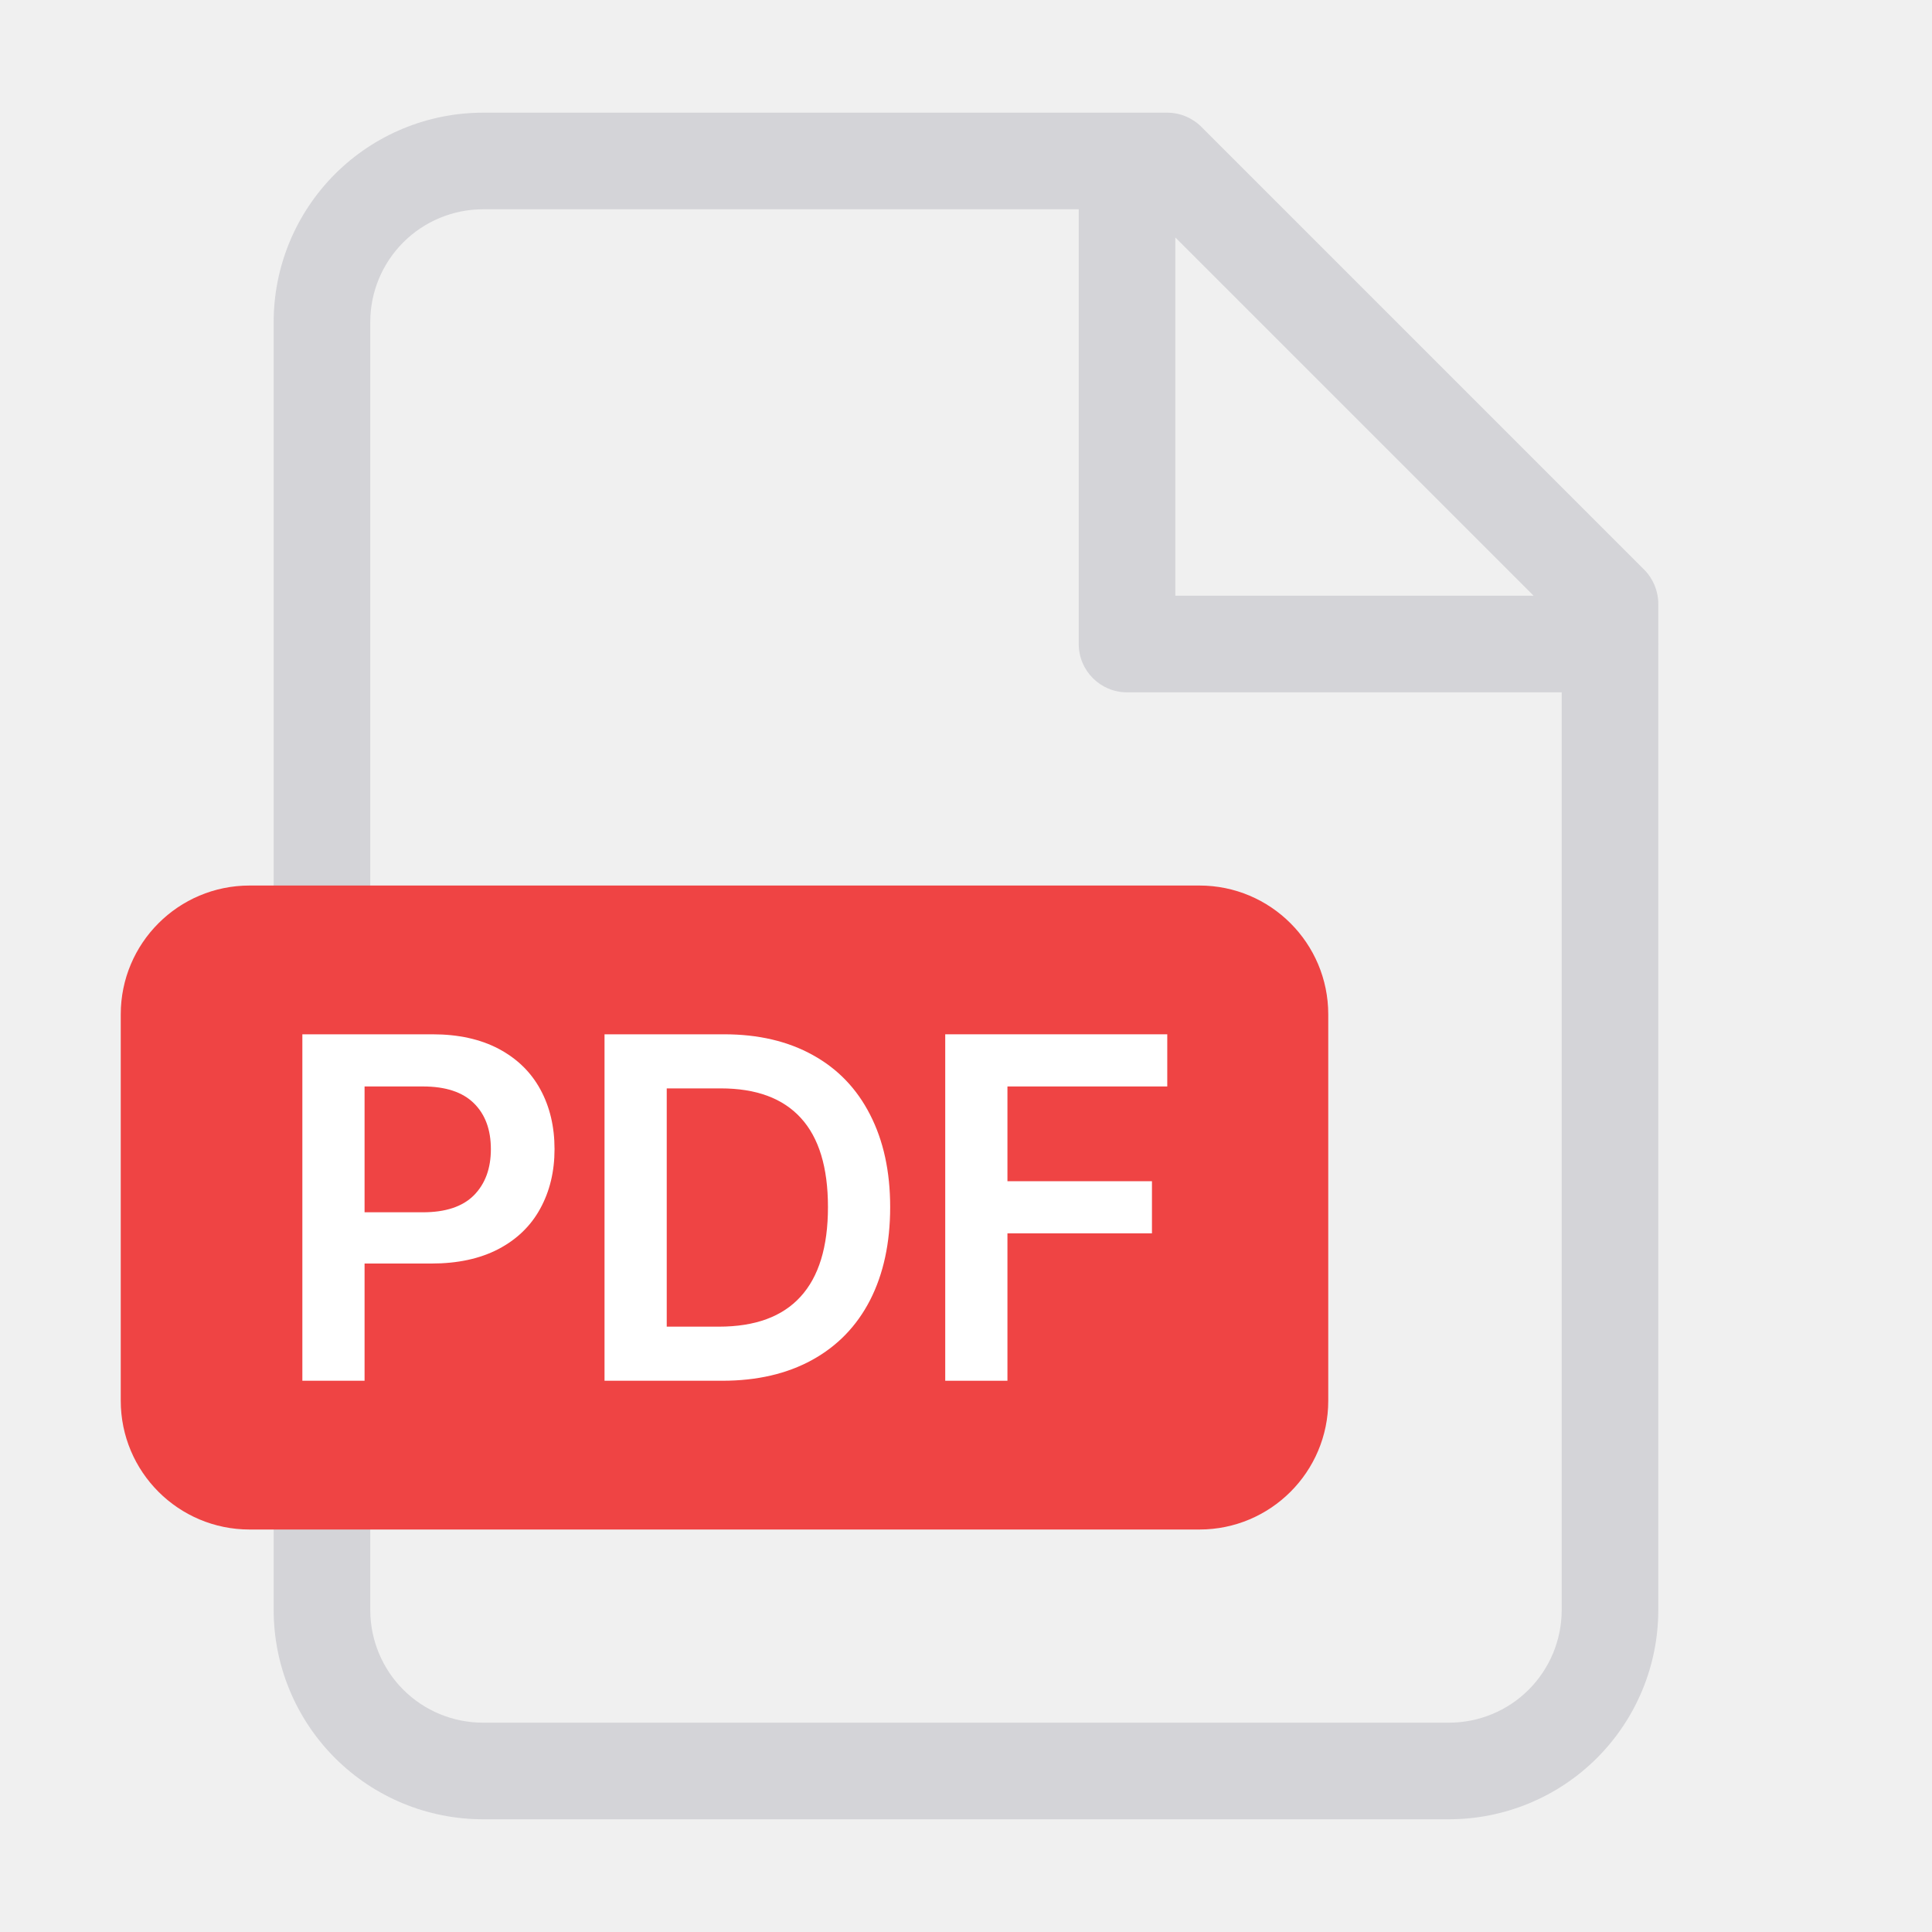
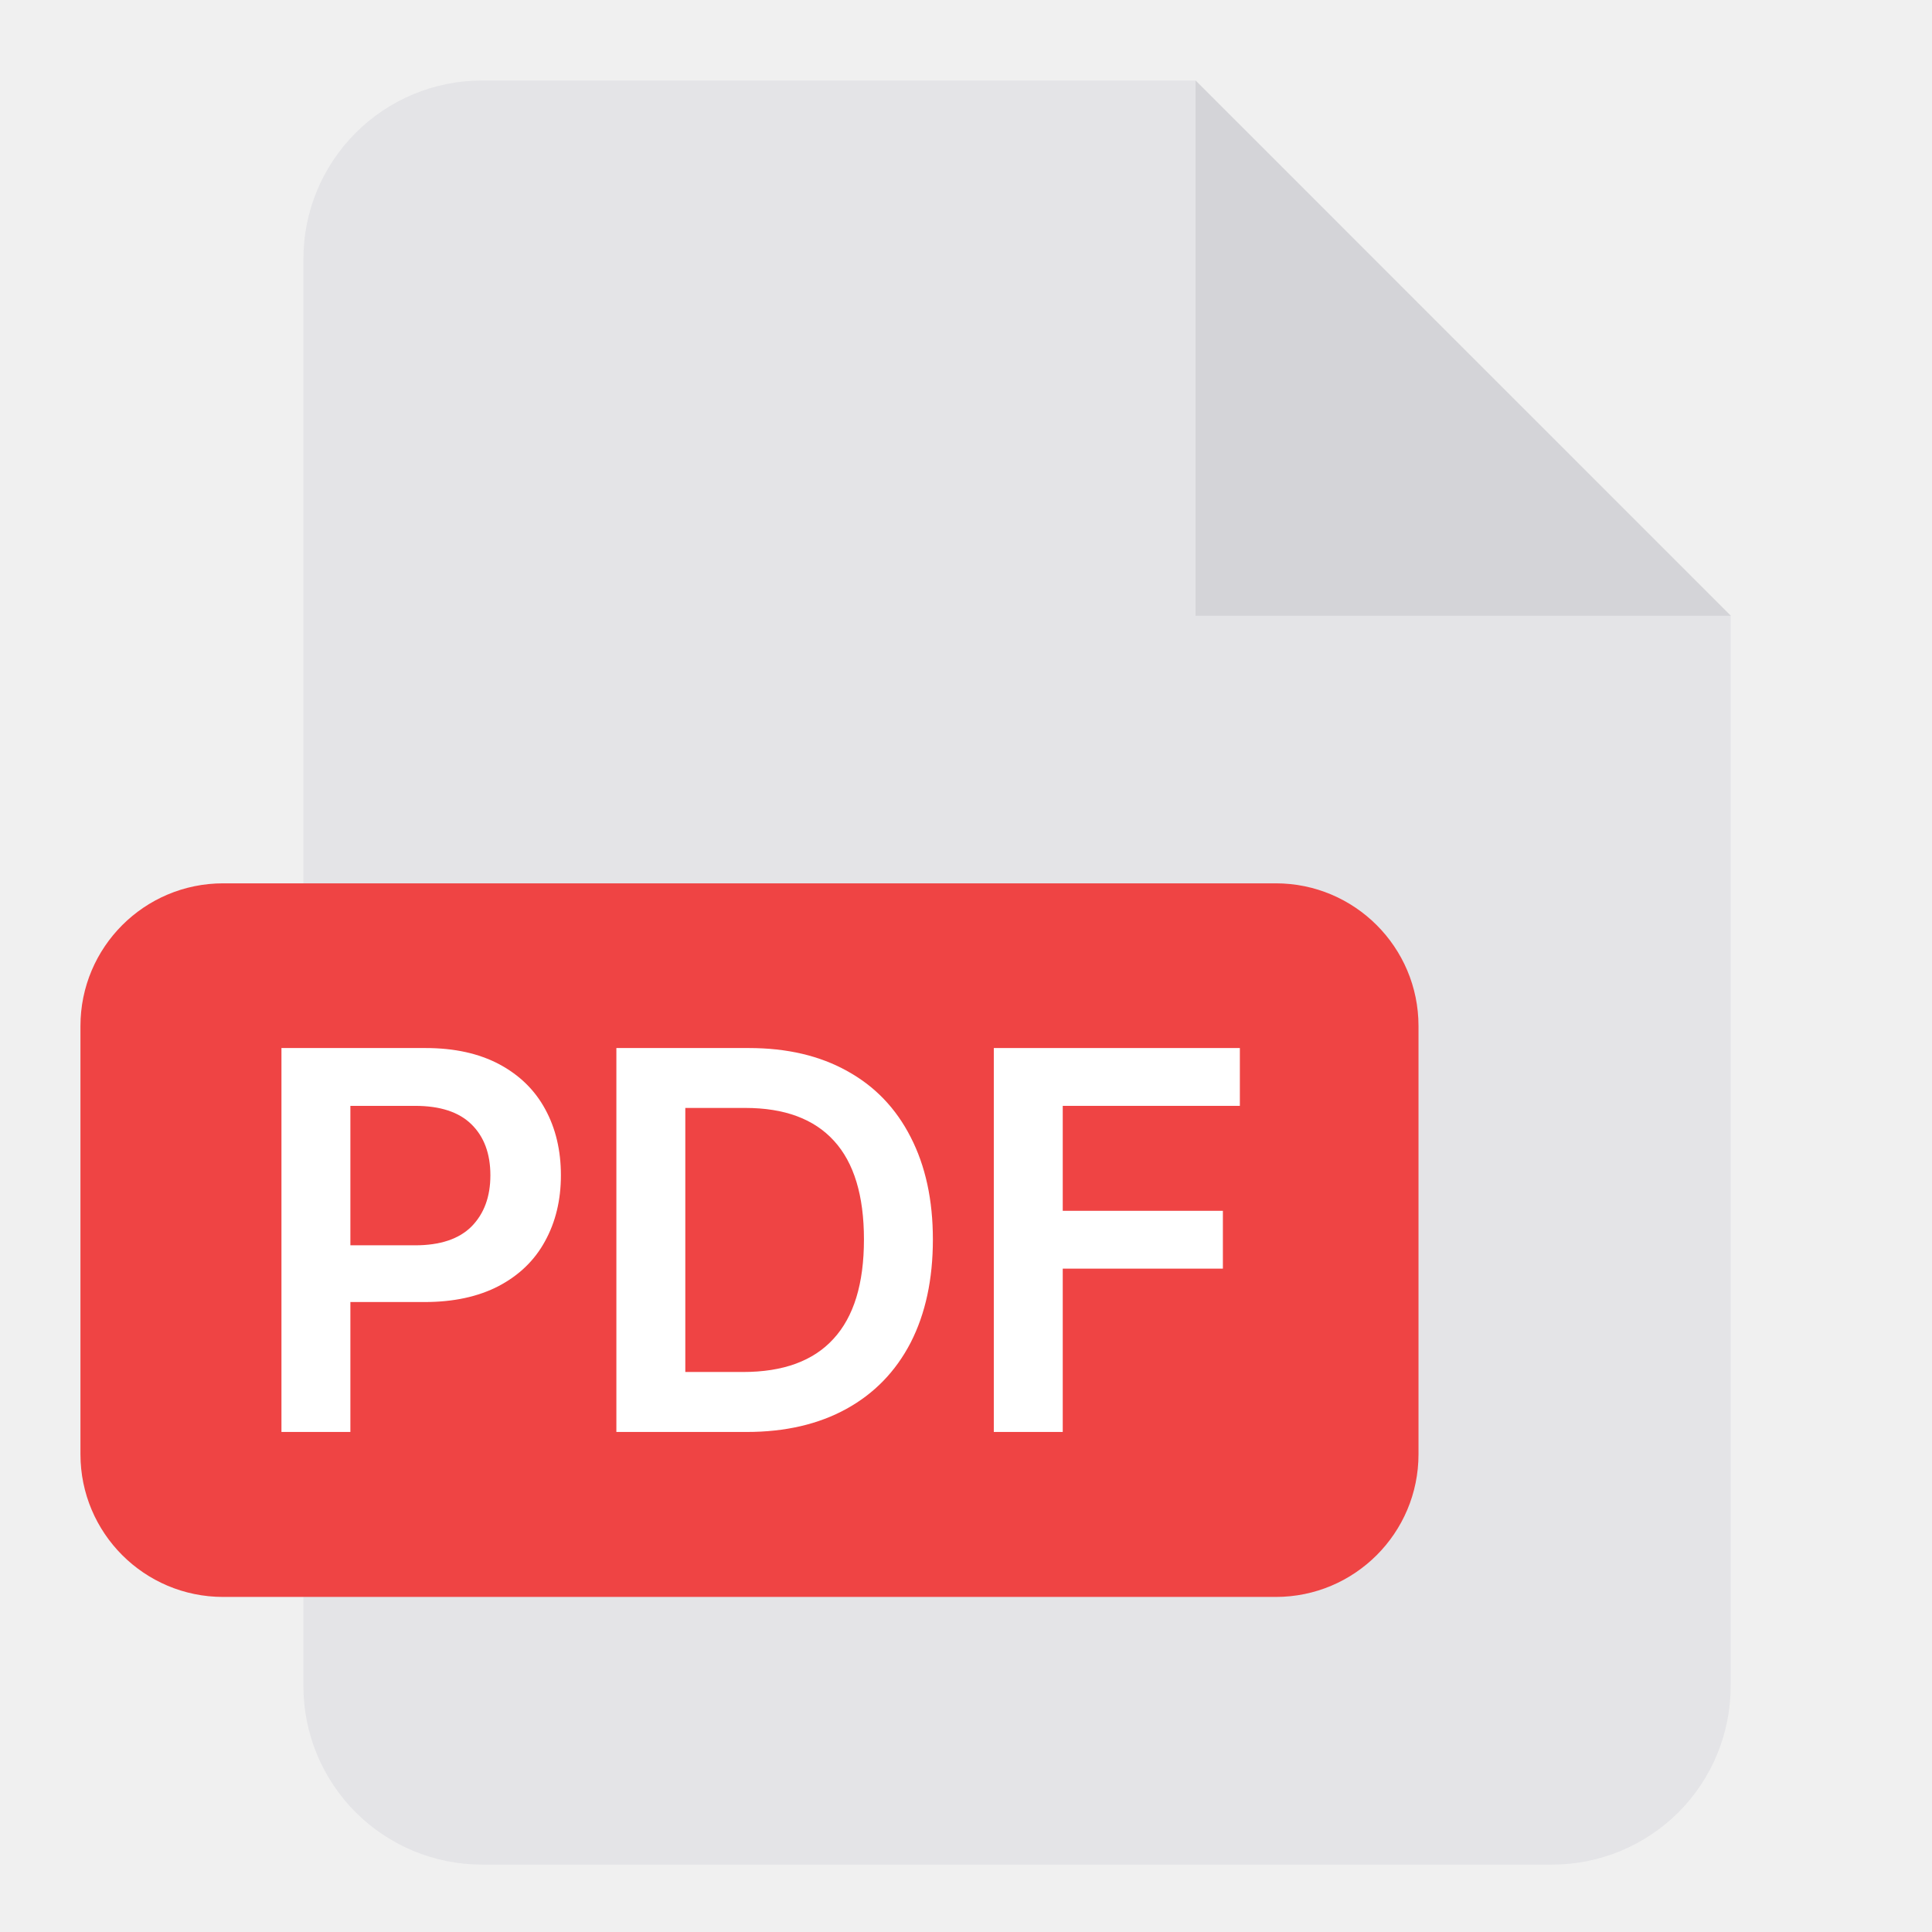
- <svg xmlns="http://www.w3.org/2000/svg" viewBox="0 0 40 40" fill="none" preserveAspectRatio="xMidYMid meet">
-   <path d="M24.166 2.333C24.431 2.333 24.686 2.439 24.873 2.626L34.04 11.793C34.227 11.981 34.333 12.236 34.333 12.501V13.316C34.333 13.322 34.334 13.328 34.334 13.334C34.334 13.339 34.333 13.345 34.333 13.35V33.334C34.333 34.483 33.876 35.585 33.063 36.398C32.251 37.21 31.148 37.666 29.999 37.666H9.999C8.85 37.666 7.748 37.21 6.936 36.398C6.123 35.585 5.666 34.483 5.666 33.334V6.667C5.666 5.518 6.123 4.416 6.936 3.603C7.748 2.791 8.85 2.334 9.999 2.333H24.166ZM9.999 4.333C9.38 4.334 8.787 4.58 8.35 5.017C7.912 5.455 7.666 6.048 7.666 6.667V33.334C7.666 33.952 7.912 34.546 8.35 34.984C8.787 35.421 9.381 35.666 9.999 35.666H29.999C30.618 35.666 31.212 35.421 31.649 34.984C32.087 34.546 32.333 33.952 32.333 33.334V14.334H23.334C22.782 14.334 22.334 13.886 22.334 13.334V4.333H9.999ZM24.334 12.334H31.752L24.334 4.916V12.334Z" fill="#D4D4D8" />
-   <rect x="2.5" y="18.334" width="25" height="13.333" rx="2.667" fill="#EF4444" />
-   <path d="M19.57 21.414H24.167V22.494H20.858V24.456H23.85V25.535H20.858V28.587H19.57V21.414Z" fill="white" />
-   <path d="M12.516 28.587V21.414H14.992C15.702 21.414 16.315 21.558 16.83 21.845C17.345 22.129 17.74 22.54 18.014 23.078C18.291 23.617 18.43 24.254 18.43 24.991C18.43 25.734 18.291 26.376 18.014 26.918C17.737 27.456 17.337 27.869 16.815 28.156C16.294 28.443 15.673 28.587 14.953 28.587H12.516ZM14.883 27.467C15.633 27.467 16.196 27.261 16.573 26.848C16.952 26.435 17.142 25.816 17.142 24.991C17.142 24.172 16.956 23.557 16.582 23.148C16.209 22.738 15.656 22.534 14.923 22.534H13.804V27.467H14.883Z" fill="white" />
-   <path d="M6.26 21.414H8.955C9.489 21.414 9.947 21.515 10.327 21.716C10.706 21.918 10.994 22.198 11.189 22.558C11.383 22.915 11.481 23.326 11.481 23.792C11.481 24.254 11.382 24.665 11.184 25.025C10.989 25.382 10.7 25.661 10.317 25.862C9.934 26.061 9.473 26.16 8.935 26.16H7.548V28.587H6.26V21.414ZM8.756 25.099C9.225 25.099 9.577 24.982 9.811 24.748C10.046 24.51 10.163 24.191 10.163 23.792C10.163 23.389 10.046 23.072 9.811 22.841C9.577 22.61 9.225 22.494 8.756 22.494H7.548V25.099H8.756Z" fill="white" />
+ <svg xmlns="http://www.w3.org/2000/svg" viewBox="0 0 28 28" fill="none">
+   <path d="M17.327 1.167H6.983C6.297 1.167 5.64 1.44 5.155 1.925C4.67 2.409 4.397 3.067 4.397 3.753V24.437C4.397 25.123 4.67 25.781 5.155 26.266C5.64 26.75 6.297 27.023 6.983 27.023H22.497C23.182 27.023 23.84 26.75 24.325 26.266C24.81 25.781 25.082 25.123 25.082 24.437V8.924L17.327 1.167Z" fill="#E4E4E7" />
+   <path d="M17.327 1.167V8.924H25.084" fill="#D4D4D8" />
+   <rect x="1.166" y="12.802" width="19.392" height="10.342" rx="2.068" fill="#EF4444" />
+   <path d="M14.403 15.189H17.969V16.027H15.402V17.548H17.723V18.386H15.402V20.753H14.403V15.189Z" fill="white" />
+   <path d="M8.933 20.753V15.189H10.854C11.405 15.189 11.88 15.3 12.279 15.523C12.679 15.743 12.985 16.062 13.198 16.48C13.413 16.898 13.52 17.392 13.52 17.963C13.52 18.54 13.413 19.038 13.198 19.458C12.982 19.875 12.672 20.195 12.268 20.418C11.863 20.641 11.382 20.753 10.823 20.753H8.933ZM10.769 19.884C11.351 19.884 11.787 19.724 12.079 19.404C12.374 19.084 12.521 18.604 12.521 17.963C12.521 17.328 12.377 16.851 12.087 16.534C11.798 16.216 11.369 16.057 10.8 16.057H9.932V19.884H10.769Z" fill="white" />
+   <path d="M4.079 15.189H6.169C6.584 15.189 6.939 15.267 7.234 15.423C7.528 15.58 7.751 15.797 7.902 16.076C8.053 16.353 8.129 16.672 8.129 17.033C8.129 17.392 8.052 17.711 7.898 17.99C7.747 18.267 7.523 18.483 7.226 18.639C6.929 18.793 6.572 18.87 6.154 18.87H5.078V20.753H4.079V15.189ZM6.016 18.048C6.379 18.048 6.652 17.957 6.834 17.775C7.016 17.59 7.107 17.343 7.107 17.033C7.107 16.721 7.016 16.475 6.834 16.296C6.652 16.116 6.379 16.027 6.016 16.027H5.078V18.048H6.016Z" fill="white" />
</svg>
